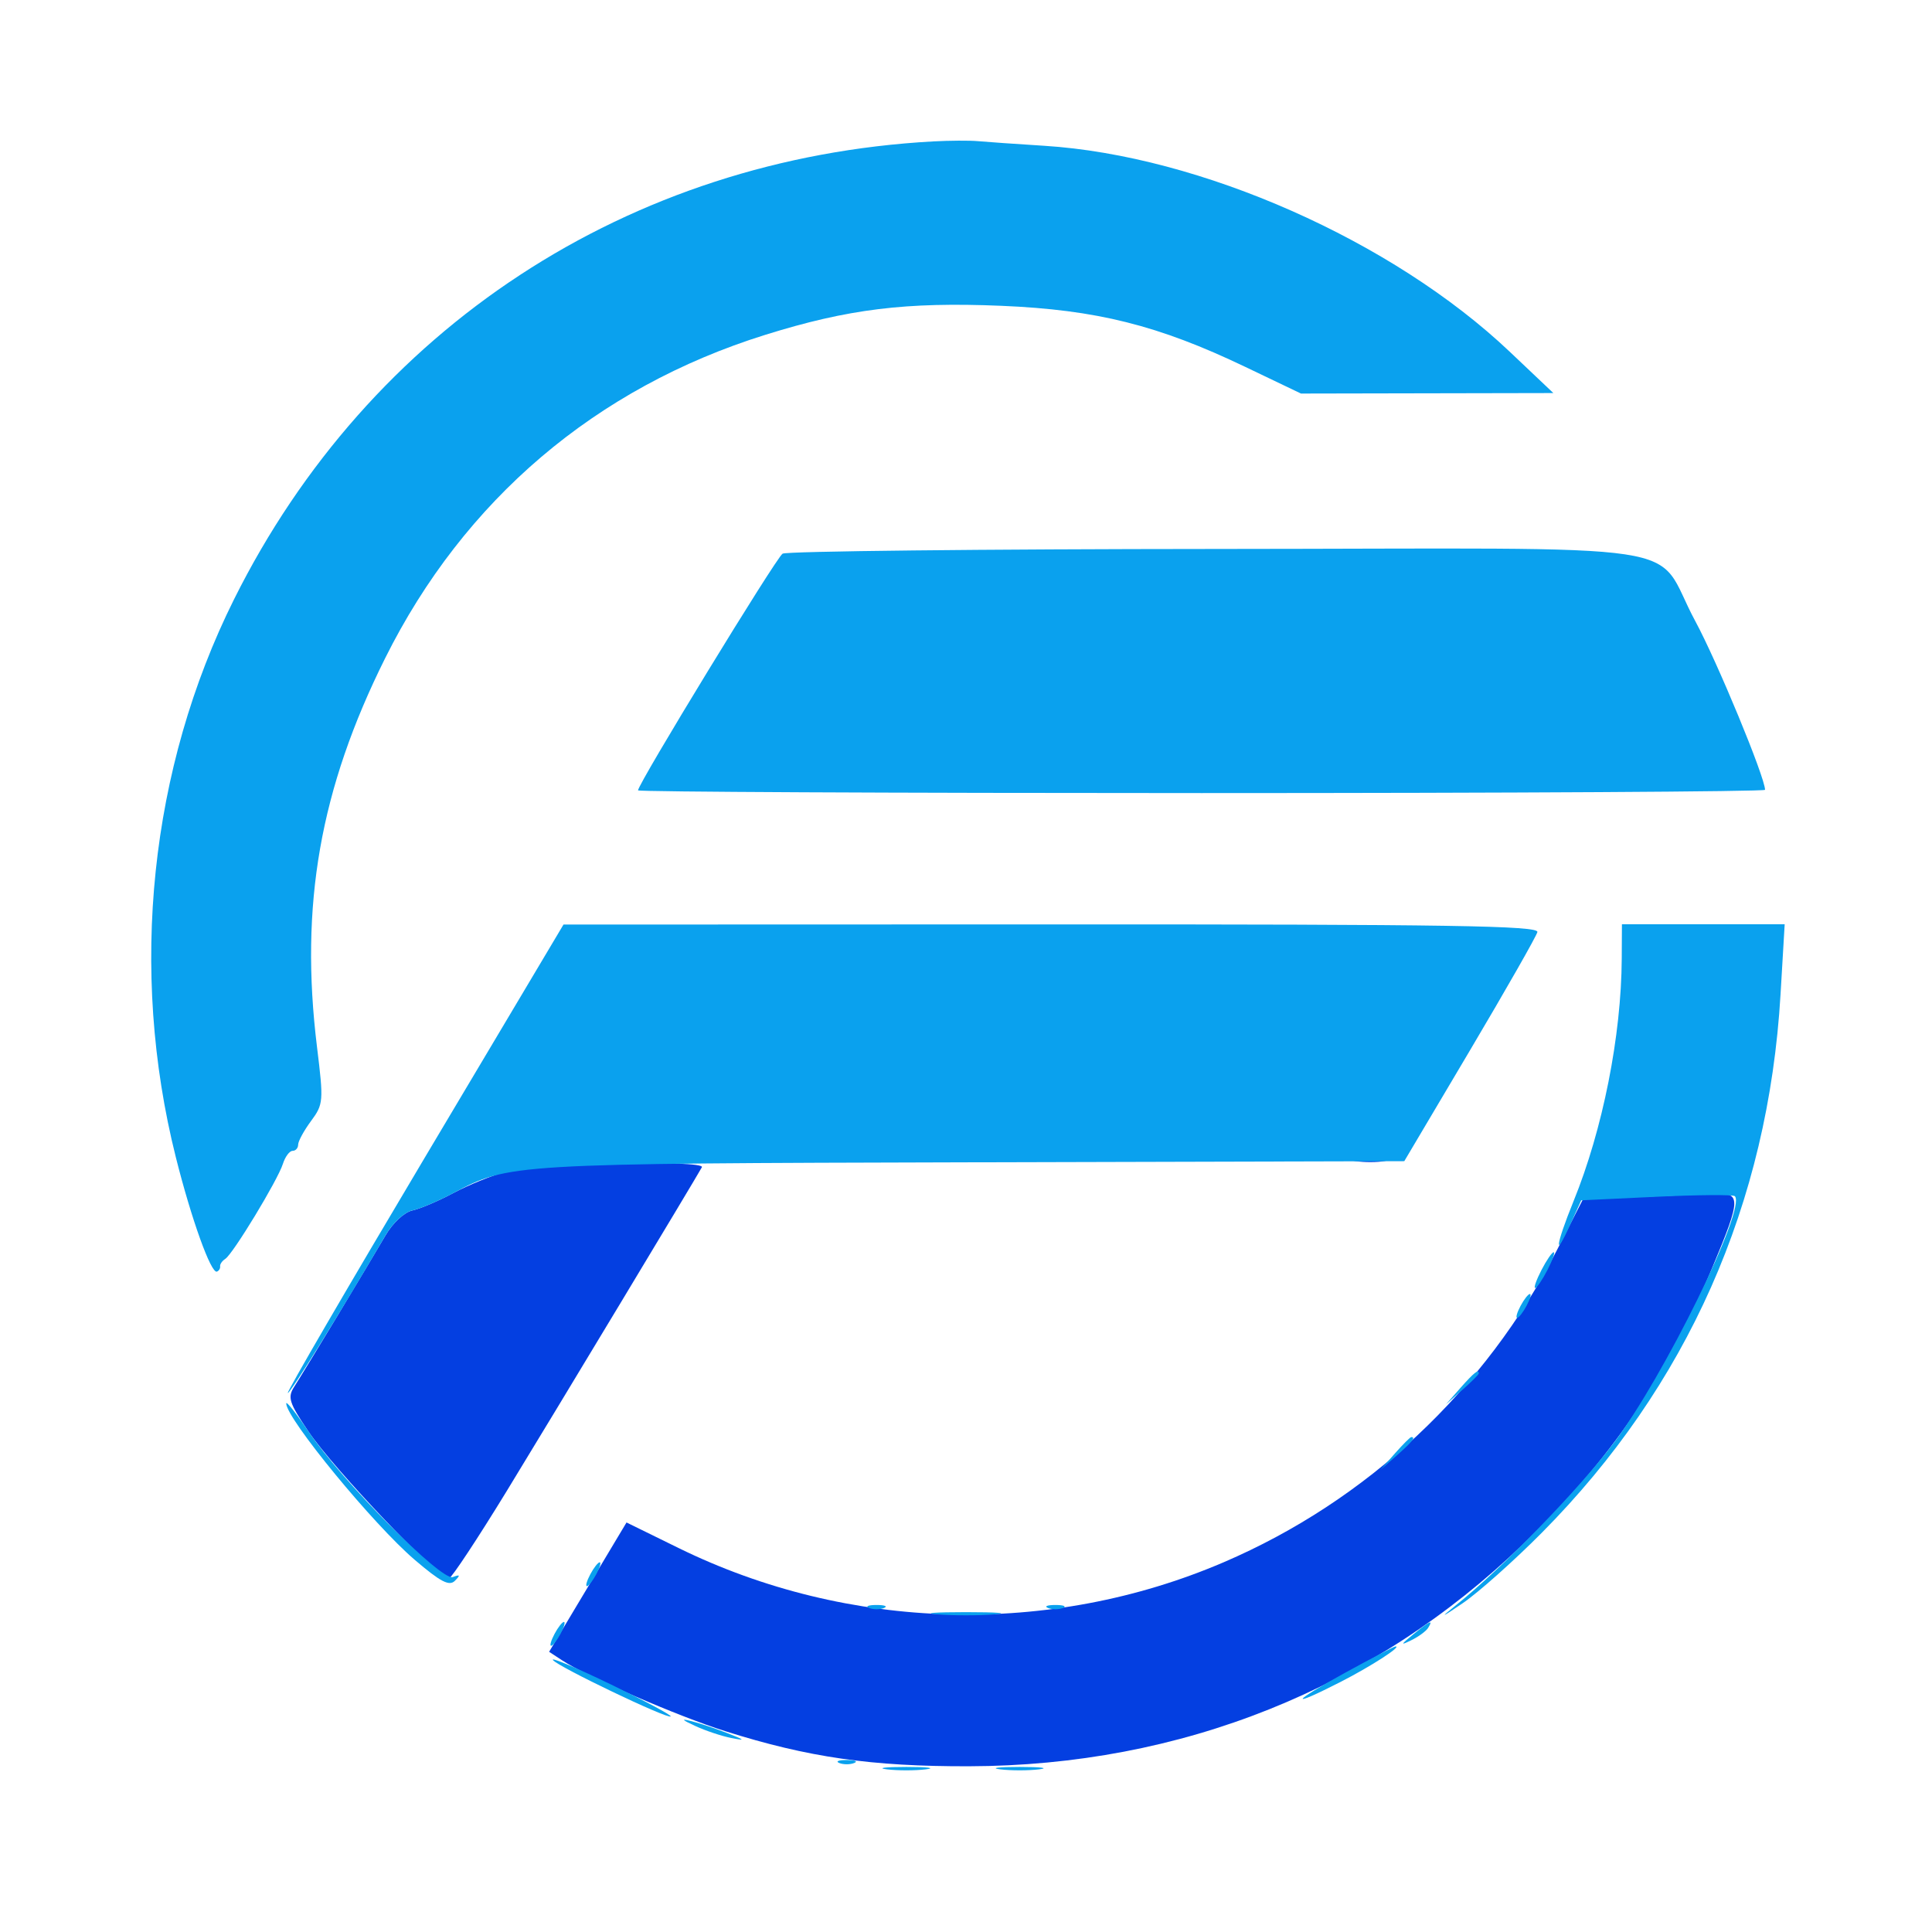
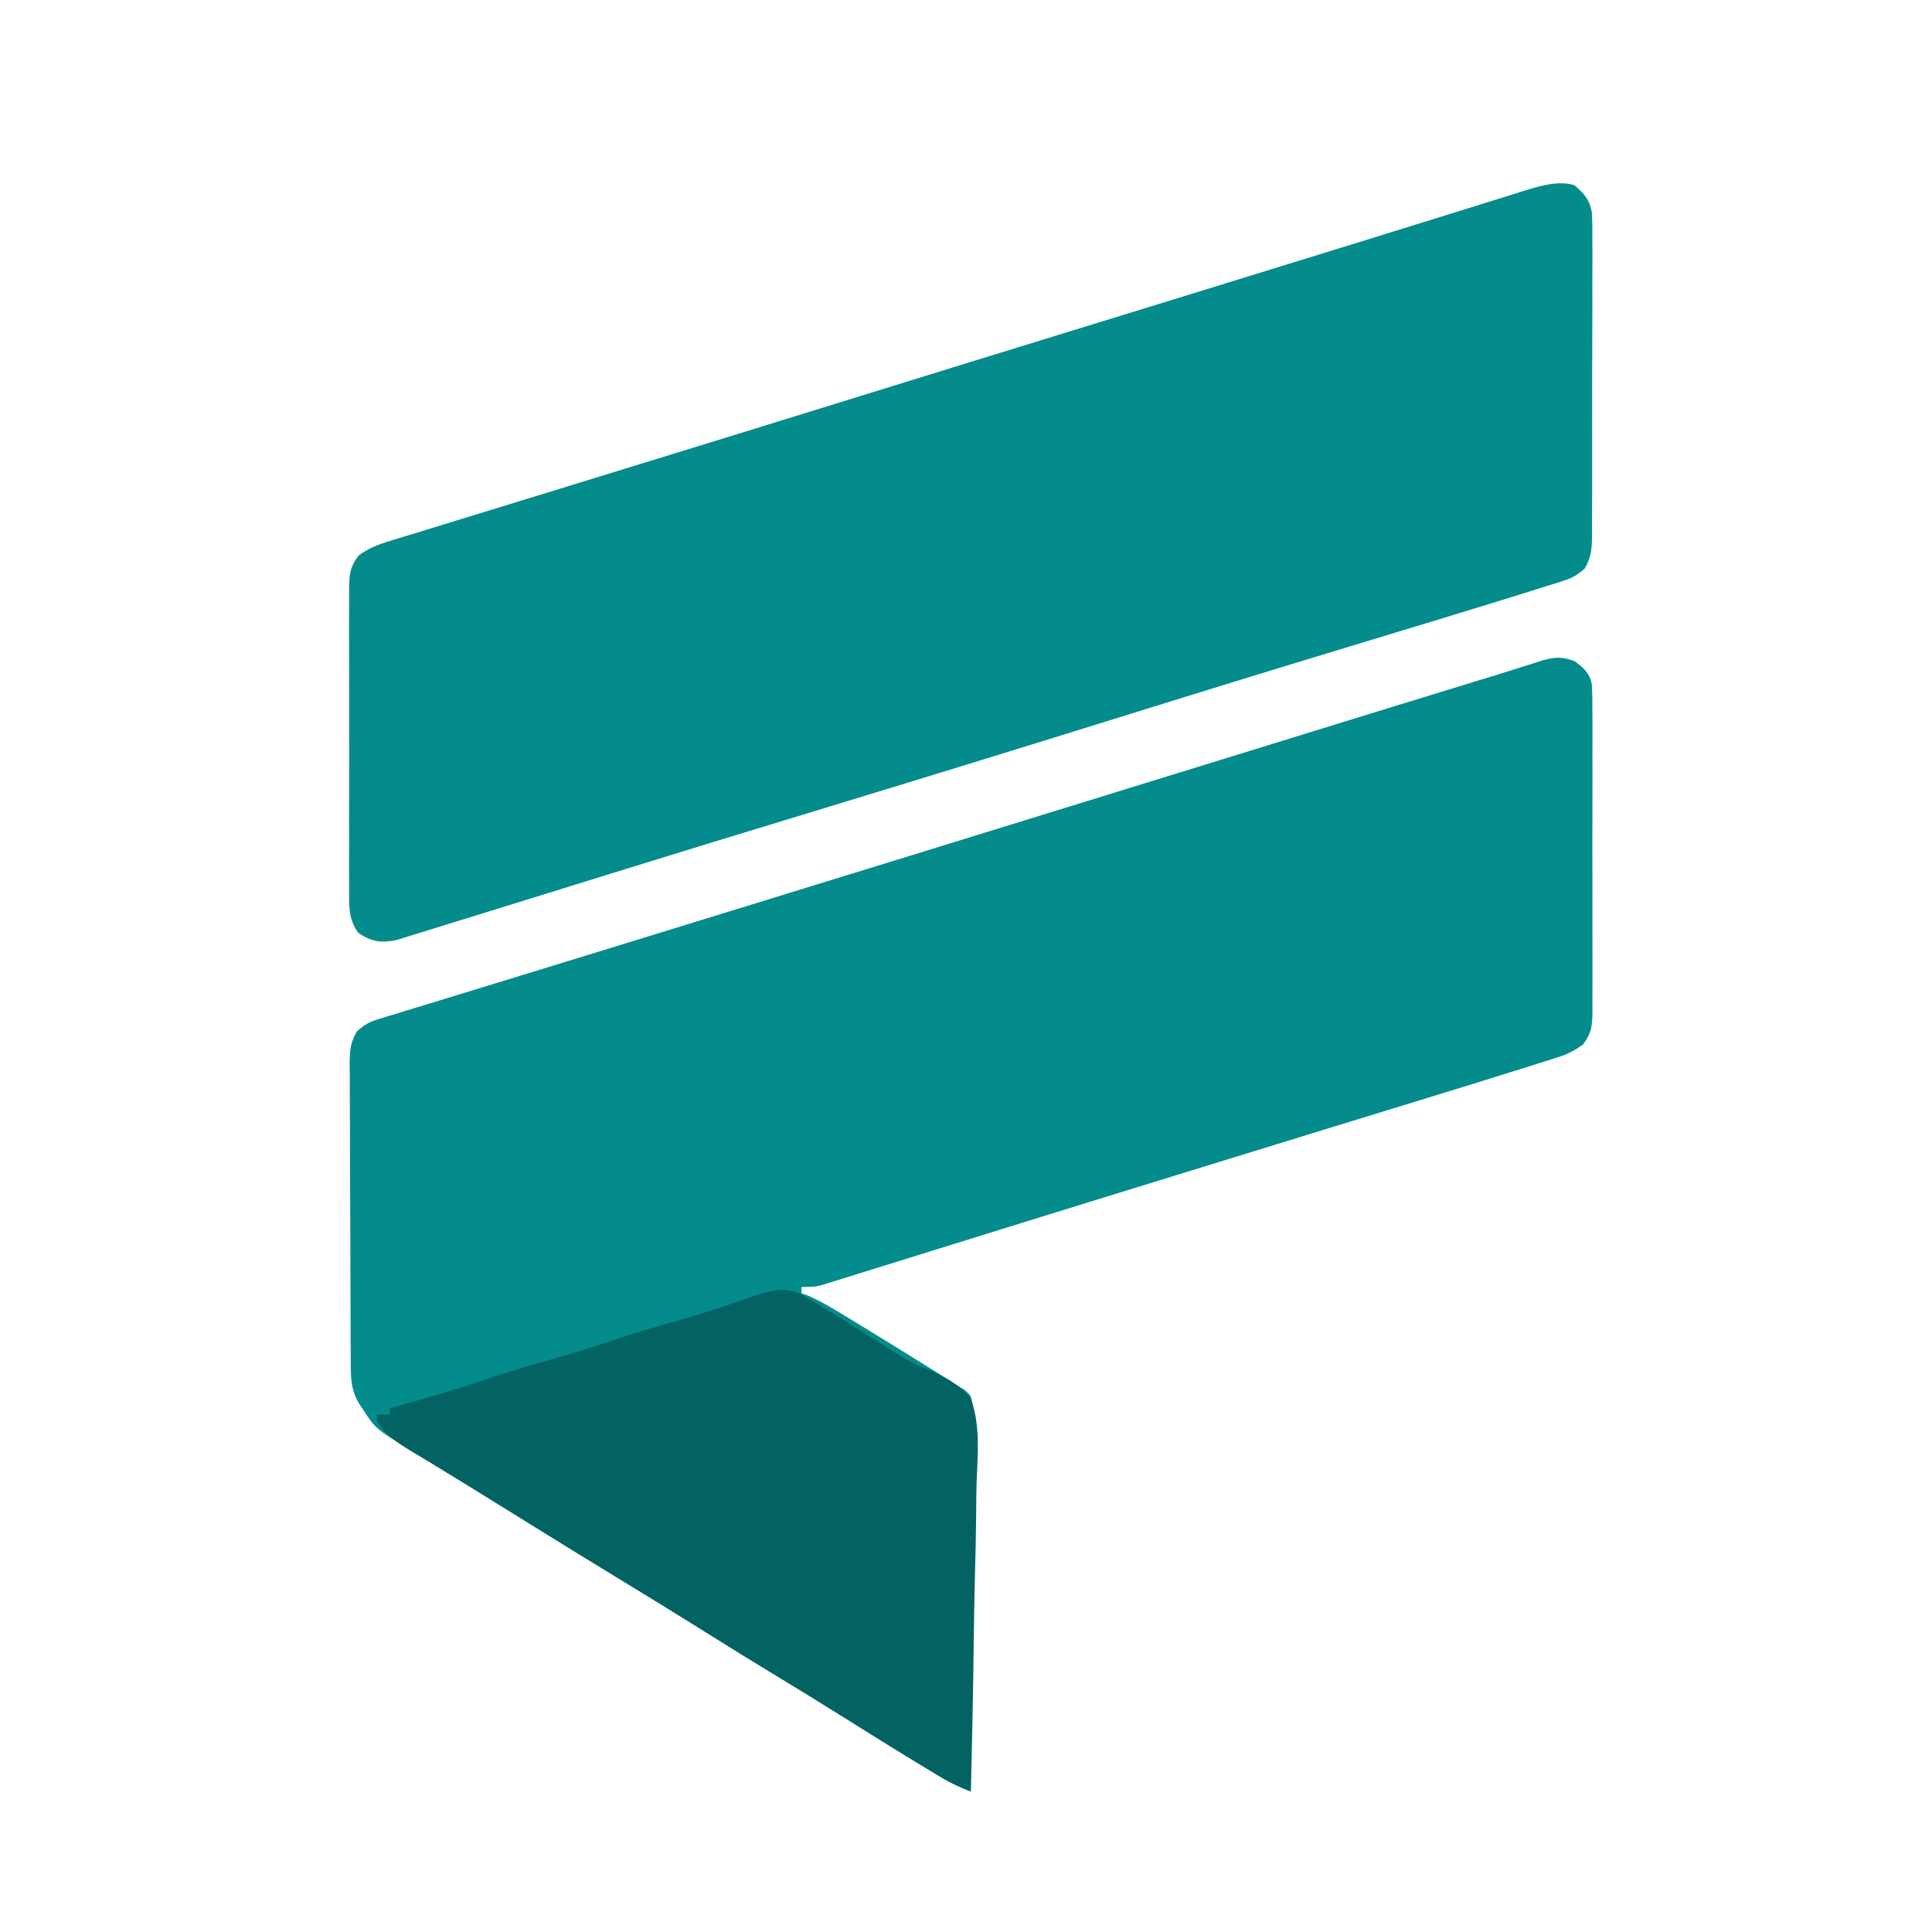
- <svg xmlns="http://www.w3.org/2000/svg" width="324" height="324" viewBox="0 0 324 324" version="1.1">
-   <path d="M 227.264 194.718 C 228.784 194.947, 231.034 194.941, 232.264 194.704 C 233.494 194.467, 232.250 194.279, 229.500 194.286 C 226.750 194.294, 225.744 194.488, 227.264 194.718 M 85 196.431 C 82.525 197.120, 78.475 198.765, 76 200.088 C 73.525 201.410, 70.441 202.719, 69.146 202.996 C 67.805 203.283, 65.869 205.083, 64.646 207.181 C 61.775 212.107, 50.998 229.978, 49.352 232.543 C 48.192 234.352, 48.464 235.215, 51.713 240.043 C 55.985 246.390, 73.917 265.194, 75.269 264.744 C 75.774 264.575, 80.166 257.927, 85.029 249.969 C 92.818 237.223, 116.604 197.755, 117.706 195.750 C 118.399 194.489, 89.842 195.084, 85 196.431 M 274.496 200.742 L 265.492 201.069 261.102 209.642 C 249.094 233.093, 229.233 251.694, 205.201 261.999 C 176.077 274.487, 142.306 273.601, 113.785 259.599 L 105.069 255.321 98.578 266.166 L 92.087 277.011 94.294 278.456 C 98.586 281.266, 113.626 287.795, 121.636 290.325 C 135.555 294.722, 146.167 296.249, 162.500 296.207 C 198.050 296.114, 230.208 283.239, 255.363 259.030 C 269.977 244.964, 279.411 231.177, 287.175 212.536 C 292.050 200.830, 292.056 199.942, 287.250 200.208 C 285.188 200.322, 279.448 200.562, 274.496 200.742" stroke="none" fill="#043fe1" fill-rule="evenodd" />
-   <path d="M 156.500 23.715 C 105.449 26.506, 61.931 55.006, 39.251 100.500 C 25.117 128.852, 21.593 162.613, 29.484 194.058 C 32.089 204.440, 35.399 213.648, 36.383 213.250 C 36.722 213.113, 36.962 212.713, 36.915 212.362 C 36.868 212.011, 37.259 211.448, 37.785 211.112 C 39.078 210.284, 46.570 197.930, 47.439 195.192 C 47.822 193.986, 48.554 193, 49.067 193 C 49.580 193, 50 192.532, 50 191.960 C 50 191.387, 50.974 189.602, 52.164 187.992 C 54.241 185.182, 54.282 184.683, 53.164 175.591 C 50.243 151.817, 53.663 132.300, 64.593 110.376 C 77.827 83.827, 99.917 65.033, 128.316 56.158 C 142.221 51.812, 151.945 50.616, 167.930 51.285 C 183.905 51.954, 194.247 54.544, 208.839 61.529 L 218.178 66 239.339 65.958 L 260.500 65.916 253.161 58.963 C 233.525 40.358, 201.287 26.099, 175.130 24.449 C 170.383 24.149, 165.375 23.800, 164 23.673 C 162.625 23.545, 159.250 23.564, 156.500 23.715 M 131.242 92.851 C 130.156 93.521, 107 131.440, 107 132.546 C 107 132.796, 149.525 133, 201.500 133 C 253.475 133, 296 132.755, 296 132.456 C 296 130.363, 287.985 110.982, 284.287 104.135 C 276.924 90.500, 286.944 92.012, 204.236 92.060 C 164.756 92.083, 131.909 92.438, 131.242 92.851 M 71.220 194.161 C 58.416 215.673, 48.087 233.420, 48.267 233.600 C 48.545 233.878, 57.372 219.638, 64.646 207.177 C 65.868 205.084, 67.807 203.283, 69.146 202.996 C 70.441 202.719, 73.525 201.413, 76 200.094 C 85.300 195.136, 85.543 195.122, 162.886 194.921 L 235.500 194.732 246.500 176.174 C 252.550 165.968, 257.645 157.028, 257.823 156.308 C 258.088 155.238, 243.234 155.004, 176.323 155.024 L 94.500 155.048 71.220 194.161 M 271.969 160.750 C 271.899 173.737, 268.791 189.384, 263.884 201.446 C 260.863 208.872, 260.530 211.585, 263.429 205.158 L 265.170 201.296 277.803 200.699 C 284.751 200.371, 290.660 200.327, 290.935 200.601 C 292.920 202.587, 279.057 230.847, 270.626 242 C 264.591 249.985, 251.874 263.039, 244 269.332 C 241.383 271.423, 241.706 271.308, 245.279 268.874 C 247.907 267.084, 253.879 261.768, 258.551 257.060 C 282.974 232.444, 296.531 201.874, 298.601 166.750 L 299.294 155 285.647 155 L 272 155 271.969 160.750 M 258.500 213 C 257.647 214.650, 257.174 216, 257.449 216 C 257.724 216, 258.647 214.650, 259.500 213 C 260.353 211.350, 260.826 210, 260.551 210 C 260.276 210, 259.353 211.350, 258.500 213 M 255 219 C 254.411 220.100, 254.155 221, 254.430 221 C 254.705 221, 255.411 220.100, 256 219 C 256.589 217.900, 256.845 217, 256.570 217 C 256.295 217, 255.589 217.900, 255 219 M 244.924 232.750 L 242.500 235.500 245.250 233.076 C 246.762 231.742, 248 230.505, 248 230.326 C 248 229.541, 247.190 230.180, 244.924 232.750 M 48 235.359 C 48 237.870, 62.626 255.671, 69.546 261.583 C 73.889 265.293, 75.345 266.053, 76.292 265.098 C 77.238 264.146, 77.160 264.011, 75.936 264.476 C 74.030 265.201, 57.248 248.267, 51.693 240.013 C 49.662 236.996, 48 234.901, 48 235.359 M 233.924 243.750 L 231.500 246.500 234.250 244.076 C 236.820 241.810, 237.459 241, 236.674 241 C 236.495 241, 235.258 242.238, 233.924 243.750 M 99 264 C 98.411 265.100, 98.155 266, 98.430 266 C 98.705 266, 99.411 265.100, 100 264 C 100.589 262.900, 100.845 262, 100.570 262 C 100.295 262, 99.589 262.900, 99 264 M 145.750 269.662 C 146.438 269.940, 147.563 269.940, 148.250 269.662 C 148.938 269.385, 148.375 269.158, 147 269.158 C 145.625 269.158, 145.063 269.385, 145.750 269.662 M 175.750 269.662 C 176.438 269.940, 177.563 269.940, 178.250 269.662 C 178.938 269.385, 178.375 269.158, 177 269.158 C 175.625 269.158, 175.063 269.385, 175.750 269.662 M 157.250 270.735 C 159.863 270.941, 164.137 270.941, 166.750 270.735 C 169.363 270.529, 167.225 270.360, 162 270.360 C 156.775 270.360, 154.637 270.529, 157.250 270.735 M 93 274 C 92.411 275.100, 92.155 276, 92.430 276 C 92.705 276, 93.411 275.100, 94 274 C 94.589 272.900, 94.845 272, 94.570 272 C 94.295 272, 93.589 272.900, 93 274 M 237 274.089 C 234.846 275.851, 234.804 275.986, 236.694 275.062 C 237.901 274.472, 239.165 273.542, 239.503 272.995 C 240.406 271.534, 239.800 271.799, 237 274.089 M 225.500 280.567 C 216.503 285.511, 216.004 286.558, 224.779 282.081 C 229.909 279.463, 235.300 275.977, 234 276.118 C 233.725 276.147, 229.900 278.150, 225.500 280.567 M 92.717 278.379 C 93.387 279.430, 111.993 288.346, 112.474 287.847 C 112.658 287.656, 108.162 285.250, 102.483 282.500 C 96.803 279.750, 92.409 277.896, 92.717 278.379 M 116.610 289.456 C 118.321 290.246, 121.021 291.148, 122.610 291.461 C 125.083 291.948, 124.995 291.832, 122 290.658 C 120.075 289.903, 117.375 289.001, 116 288.653 C 114.120 288.177, 114.271 288.376, 116.610 289.456 M 140.750 295.662 C 141.438 295.940, 142.563 295.940, 143.250 295.662 C 143.938 295.385, 143.375 295.158, 142 295.158 C 140.625 295.158, 140.063 295.385, 140.750 295.662 M 148.750 296.723 C 150.537 296.945, 153.463 296.945, 155.250 296.723 C 157.037 296.502, 155.575 296.320, 152 296.320 C 148.425 296.320, 146.963 296.502, 148.750 296.723 M 167.750 296.723 C 169.537 296.945, 172.463 296.945, 174.250 296.723 C 176.037 296.502, 174.575 296.320, 171 296.320 C 167.425 296.320, 165.963 296.502, 167.750 296.723" stroke="none" fill="#0aa1ee" fill-rule="evenodd" />
+ <svg xmlns="http://www.w3.org/2000/svg" version="1.1" width="605" height="605">
+   <path d="M0 0 C2.878 2.058 4.725 3.677 5.464 7.232 C5.653 10.089 5.675 12.907 5.647 15.77 C5.66 17.397 5.66 17.397 5.674 19.058 C5.696 22.643 5.681 26.227 5.664 29.812 C5.667 32.304 5.672 34.796 5.679 37.288 C5.687 43.179 5.669 49.069 5.643 54.96 C5.624 59.656 5.631 64.351 5.652 69.046 C5.681 75.523 5.685 81.999 5.669 88.476 C5.666 90.945 5.67 93.413 5.681 95.882 C5.694 99.332 5.675 102.781 5.647 106.23 C5.657 107.252 5.667 108.273 5.678 109.326 C5.609 113.937 5.545 116.259 2.755 120.053 C0.214 121.848 -1.775 122.99 -4.721 123.924 C-5.637 124.223 -6.554 124.521 -7.498 124.829 C-8.49 125.134 -9.482 125.439 -10.504 125.754 C-11.56 126.092 -12.616 126.43 -13.705 126.779 C-17.131 127.87 -20.565 128.937 -24 130 C-26.25 130.704 -28.5 131.408 -30.75 132.113 C-37.468 134.206 -44.196 136.267 -50.926 138.323 C-54.411 139.388 -57.894 140.457 -61.378 141.526 C-62.842 141.975 -64.306 142.424 -65.77 142.873 C-66.507 143.099 -67.243 143.325 -68.003 143.558 C-70.276 144.256 -72.55 144.953 -74.823 145.65 C-90.427 150.433 -106.022 155.246 -121.616 160.061 C-126.74 161.643 -131.864 163.225 -136.988 164.805 C-153.886 170.017 -170.78 175.238 -187.665 180.492 C-192.442 181.979 -197.221 183.462 -201.999 184.945 C-206.485 186.338 -210.969 187.736 -215.453 189.137 C-218.19 189.992 -220.928 190.842 -223.667 191.69 C-225.528 192.268 -227.388 192.852 -229.247 193.436 C-230.35 193.777 -231.453 194.118 -232.589 194.469 C-233.544 194.767 -234.499 195.064 -235.482 195.371 C-238 196 -238 196 -242 196 C-242 196.66 -242 197.32 -242 198 C-241.357 198.223 -240.714 198.446 -240.051 198.676 C-235.87 200.491 -232.079 202.824 -228.188 205.188 C-226.901 205.965 -226.901 205.965 -225.588 206.758 C-218.359 211.14 -211.174 215.591 -204 220.062 C-202.968 220.705 -201.935 221.348 -200.872 222.01 C-199.903 222.617 -198.935 223.223 -197.938 223.848 C-197.08 224.384 -196.223 224.92 -195.34 225.473 C-194.182 226.229 -194.182 226.229 -193 227 C-192.302 227.422 -191.603 227.844 -190.884 228.279 C-189 230 -189 230 -188.508 232.306 C-188.513 233.673 -188.513 233.673 -188.519 235.068 C-188.513 236.116 -188.508 237.163 -188.502 238.242 C-188.524 239.966 -188.524 239.966 -188.546 241.723 C-188.545 242.933 -188.545 244.143 -188.544 245.39 C-188.546 248.708 -188.567 252.025 -188.594 255.343 C-188.619 258.811 -188.622 262.278 -188.627 265.745 C-188.639 272.312 -188.672 278.877 -188.712 285.443 C-188.757 292.919 -188.779 300.394 -188.799 307.869 C-188.841 323.246 -188.911 338.623 -189 354 C-192.172 352.755 -195.099 351.466 -198.02 349.707 C-198.782 349.25 -199.544 348.792 -200.329 348.321 C-201.149 347.823 -201.968 347.325 -202.812 346.812 C-203.684 346.286 -204.556 345.76 -205.454 345.218 C-213.306 340.461 -221.087 335.592 -228.863 330.71 C-235.708 326.417 -242.589 322.187 -249.5 318 C-257.373 313.229 -265.202 308.393 -273 303.5 C-281.812 297.972 -290.669 292.526 -299.562 287.131 C-308.545 281.679 -317.48 276.151 -326.407 270.609 C-329.895 268.445 -333.384 266.285 -336.875 264.125 C-338.613 263.049 -340.352 261.972 -342.09 260.895 C-346.658 258.064 -351.231 255.243 -355.812 252.434 C-356.764 251.848 -357.716 251.263 -358.697 250.66 C-360.517 249.542 -362.339 248.426 -364.162 247.312 C-375.423 240.381 -375.423 240.381 -379.25 234.5 C-380 233.371 -380 233.371 -380.766 232.219 C-382.736 228.678 -383.125 225.505 -383.147 221.49 C-383.154 220.592 -383.161 219.693 -383.169 218.768 C-383.173 217.3 -383.173 217.3 -383.177 215.803 C-383.184 214.767 -383.19 213.731 -383.197 212.663 C-383.217 209.235 -383.228 205.807 -383.238 202.379 C-383.242 201.208 -383.246 200.038 -383.251 198.832 C-383.271 192.64 -383.286 186.449 -383.295 180.258 C-383.306 173.857 -383.341 167.457 -383.38 161.057 C-383.406 156.138 -383.415 151.22 -383.418 146.302 C-383.423 143.942 -383.435 141.582 -383.453 139.222 C-383.478 135.923 -383.477 132.625 -383.47 129.326 C-383.483 128.35 -383.496 127.374 -383.509 126.368 C-383.476 122.154 -383.385 119.661 -381.231 115.964 C-379.036 114.032 -377.596 113.099 -374.827 112.253 C-373.994 111.989 -373.162 111.726 -372.304 111.454 C-371.392 111.184 -370.479 110.915 -369.539 110.637 C-368.561 110.332 -367.582 110.028 -366.574 109.715 C-363.263 108.689 -359.944 107.689 -356.625 106.688 C-354.225 105.949 -351.825 105.21 -349.425 104.469 C-344.144 102.841 -338.86 101.224 -333.574 99.615 C-325.456 97.143 -317.346 94.646 -309.238 92.144 C-296.189 88.117 -283.138 84.1 -270.084 80.092 C-249.787 73.861 -229.498 67.606 -209.211 61.342 C-205.841 60.301 -202.472 59.261 -199.102 58.221 C-189.78 55.343 -180.458 52.464 -171.136 49.586 C-155.591 44.786 -140.045 39.986 -124.5 35.188 C-123.661 34.929 -122.822 34.67 -121.958 34.403 C-49.455 12.022 -49.455 12.022 -23.113 3.962 C-20.895 3.276 -18.68 2.579 -16.468 1.872 C-15.31 1.506 -14.153 1.139 -12.96 0.761 C-11.914 0.426 -10.868 0.09 -9.79 -0.256 C-5.881 -1.299 -3.82 -1.353 0 0 Z " fill="#048C8C" transform="translate(493,207)" />
+   <path d="M0 0 C3.036 2.625 4.674 4.349 5.456 8.31 C5.645 11.149 5.664 13.947 5.631 16.791 C5.642 18.404 5.642 18.404 5.653 20.05 C5.67 23.598 5.65 27.144 5.629 30.691 C5.63 33.16 5.632 35.628 5.636 38.096 C5.639 43.265 5.624 48.433 5.597 53.602 C5.563 60.229 5.569 66.855 5.588 73.482 C5.598 78.577 5.589 83.672 5.574 88.767 C5.569 91.211 5.57 93.654 5.576 96.098 C5.581 99.512 5.561 102.924 5.533 106.338 C5.543 107.854 5.543 107.854 5.553 109.4 C5.495 113.674 5.405 116.298 3.238 120.051 C1.001 121.999 -0.532 122.952 -3.338 123.841 C-4.215 124.127 -5.092 124.413 -5.996 124.707 C-6.965 125.004 -7.935 125.3 -8.934 125.605 C-10.503 126.106 -10.503 126.106 -12.104 126.617 C-15.082 127.561 -18.064 128.487 -21.051 129.402 C-23.046 130.014 -25.039 130.63 -27.033 131.247 C-36.303 134.112 -45.587 136.932 -54.875 139.742 C-63.962 142.492 -73.046 145.255 -82.129 148.02 C-83.07 148.306 -84.01 148.592 -84.98 148.887 C-105.272 155.064 -125.531 161.35 -145.784 167.655 C-176.561 177.235 -207.367 186.715 -238.207 196.088 C-257.924 202.081 -277.631 208.107 -297.316 214.203 C-298.282 214.502 -299.249 214.801 -300.244 215.11 C-309.64 218.02 -319.035 220.934 -328.429 223.854 C-331.86 224.92 -335.291 225.985 -338.723 227.05 C-341.049 227.772 -343.374 228.497 -345.7 229.221 C-349.145 230.293 -352.594 231.351 -356.045 232.4 C-358.015 233.005 -359.979 233.625 -361.944 234.246 C-363.177 234.622 -364.409 234.999 -365.679 235.387 C-366.756 235.723 -367.834 236.059 -368.944 236.405 C-373.835 237.357 -376.676 236.883 -380.835 234.111 C-384.004 229.558 -383.701 225.659 -383.647 220.23 C-383.656 219.145 -383.664 218.06 -383.674 216.942 C-383.696 213.357 -383.681 209.773 -383.664 206.188 C-383.667 203.696 -383.672 201.204 -383.679 198.712 C-383.687 192.821 -383.669 186.931 -383.643 181.04 C-383.624 176.344 -383.631 171.649 -383.652 166.954 C-383.681 160.477 -383.685 154.001 -383.669 147.524 C-383.666 145.055 -383.67 142.587 -383.681 140.118 C-383.694 136.668 -383.675 133.219 -383.647 129.77 C-383.657 128.748 -383.667 127.727 -383.678 126.674 C-383.608 121.992 -383.559 119.738 -380.666 115.917 C-377.537 113.667 -374.484 112.444 -370.828 111.371 C-369.743 111.032 -369.743 111.032 -368.636 110.686 C-366.179 109.921 -363.715 109.18 -361.25 108.438 C-359.435 107.878 -357.62 107.317 -355.806 106.755 C-351.758 105.503 -347.706 104.262 -343.653 103.028 C-336.689 100.908 -329.733 98.764 -322.777 96.617 C-314.834 94.167 -306.891 91.72 -298.944 89.281 C-276.853 82.5 -254.775 75.675 -232.701 68.837 C-204.682 60.156 -176.656 51.497 -148.617 42.879 C-145.363 41.879 -142.109 40.879 -138.855 39.879 C-138.214 39.682 -137.572 39.484 -136.911 39.281 C-124.953 35.605 -112.999 31.913 -101.047 28.216 C-93.776 25.968 -86.504 23.721 -79.231 21.479 C-78.535 21.264 -77.838 21.049 -77.12 20.828 C-71.469 19.085 -71.469 19.085 -68.821 18.269 C-60.609 15.738 -52.402 13.192 -44.201 10.626 C-39.896 9.28 -35.587 7.944 -31.278 6.61 C-29.331 6.004 -27.386 5.395 -25.442 4.78 C-22.815 3.95 -20.184 3.135 -17.551 2.324 C-16.807 2.085 -16.064 1.845 -15.297 1.599 C-10.517 0.149 -4.886 -1.513 0 0 Z " fill="#048C8C" transform="translate(493,58)" />
+   <path d="M0 0 C1.013 0.607 2.026 1.214 3.07 1.84 C3.943 2.357 3.943 2.357 4.833 2.885 C6.966 4.163 9.082 5.467 11.195 6.777 C12.087 7.33 12.979 7.882 13.897 8.451 C27.076 16.637 27.076 16.637 31.537 19.604 C34.176 21.273 36.802 22.46 39.707 23.598 C44.938 25.848 49.59 28.262 53.195 32.777 C56.241 40.941 55.353 50.171 55.02 58.73 C54.907 62.147 54.897 65.565 54.876 68.984 C54.82 75.442 54.673 81.895 54.492 88.352 C54.29 95.708 54.191 103.064 54.101 110.422 C53.914 125.544 53.597 140.66 53.195 155.777 C50.023 154.532 47.096 153.243 44.176 151.484 C43.414 151.027 42.651 150.569 41.866 150.098 C41.047 149.6 40.227 149.103 39.383 148.59 C38.075 147.801 38.075 147.801 36.741 146.996 C28.89 142.238 21.108 137.369 13.333 132.488 C6.487 128.194 -0.394 123.965 -7.305 119.777 C-15.178 115.006 -23.006 110.17 -30.805 105.277 C-39.616 99.75 -48.473 94.304 -57.367 88.908 C-66.349 83.456 -75.284 77.928 -84.212 72.386 C-87.699 70.222 -91.189 68.062 -94.679 65.903 C-96.418 64.826 -98.156 63.749 -99.893 62.67 C-104.463 59.833 -109.046 57.023 -113.652 54.246 C-114.609 53.665 -115.565 53.085 -116.551 52.486 C-118.381 51.376 -120.215 50.273 -122.055 49.178 C-126.426 46.515 -130.023 44.216 -132.805 39.777 C-132.805 39.117 -132.805 38.457 -132.805 37.777 C-131.485 37.777 -130.165 37.777 -128.805 37.777 C-128.805 37.117 -128.805 36.457 -128.805 35.777 C-128.263 35.627 -127.721 35.477 -127.163 35.322 C-117.642 32.67 -108.157 29.98 -98.805 26.777 C-91.476 24.269 -84.081 22.112 -76.621 20.027 C-70.957 18.43 -65.372 16.683 -59.805 14.777 C-52.556 12.297 -45.246 10.159 -37.865 8.111 C-30.388 6.01 -23.045 3.573 -15.731 0.961 C-10.133 -0.984 -5.696 -2.483 0 0 Z " fill="#036363" transform="translate(250.8047,405.2227)" />
</svg>
